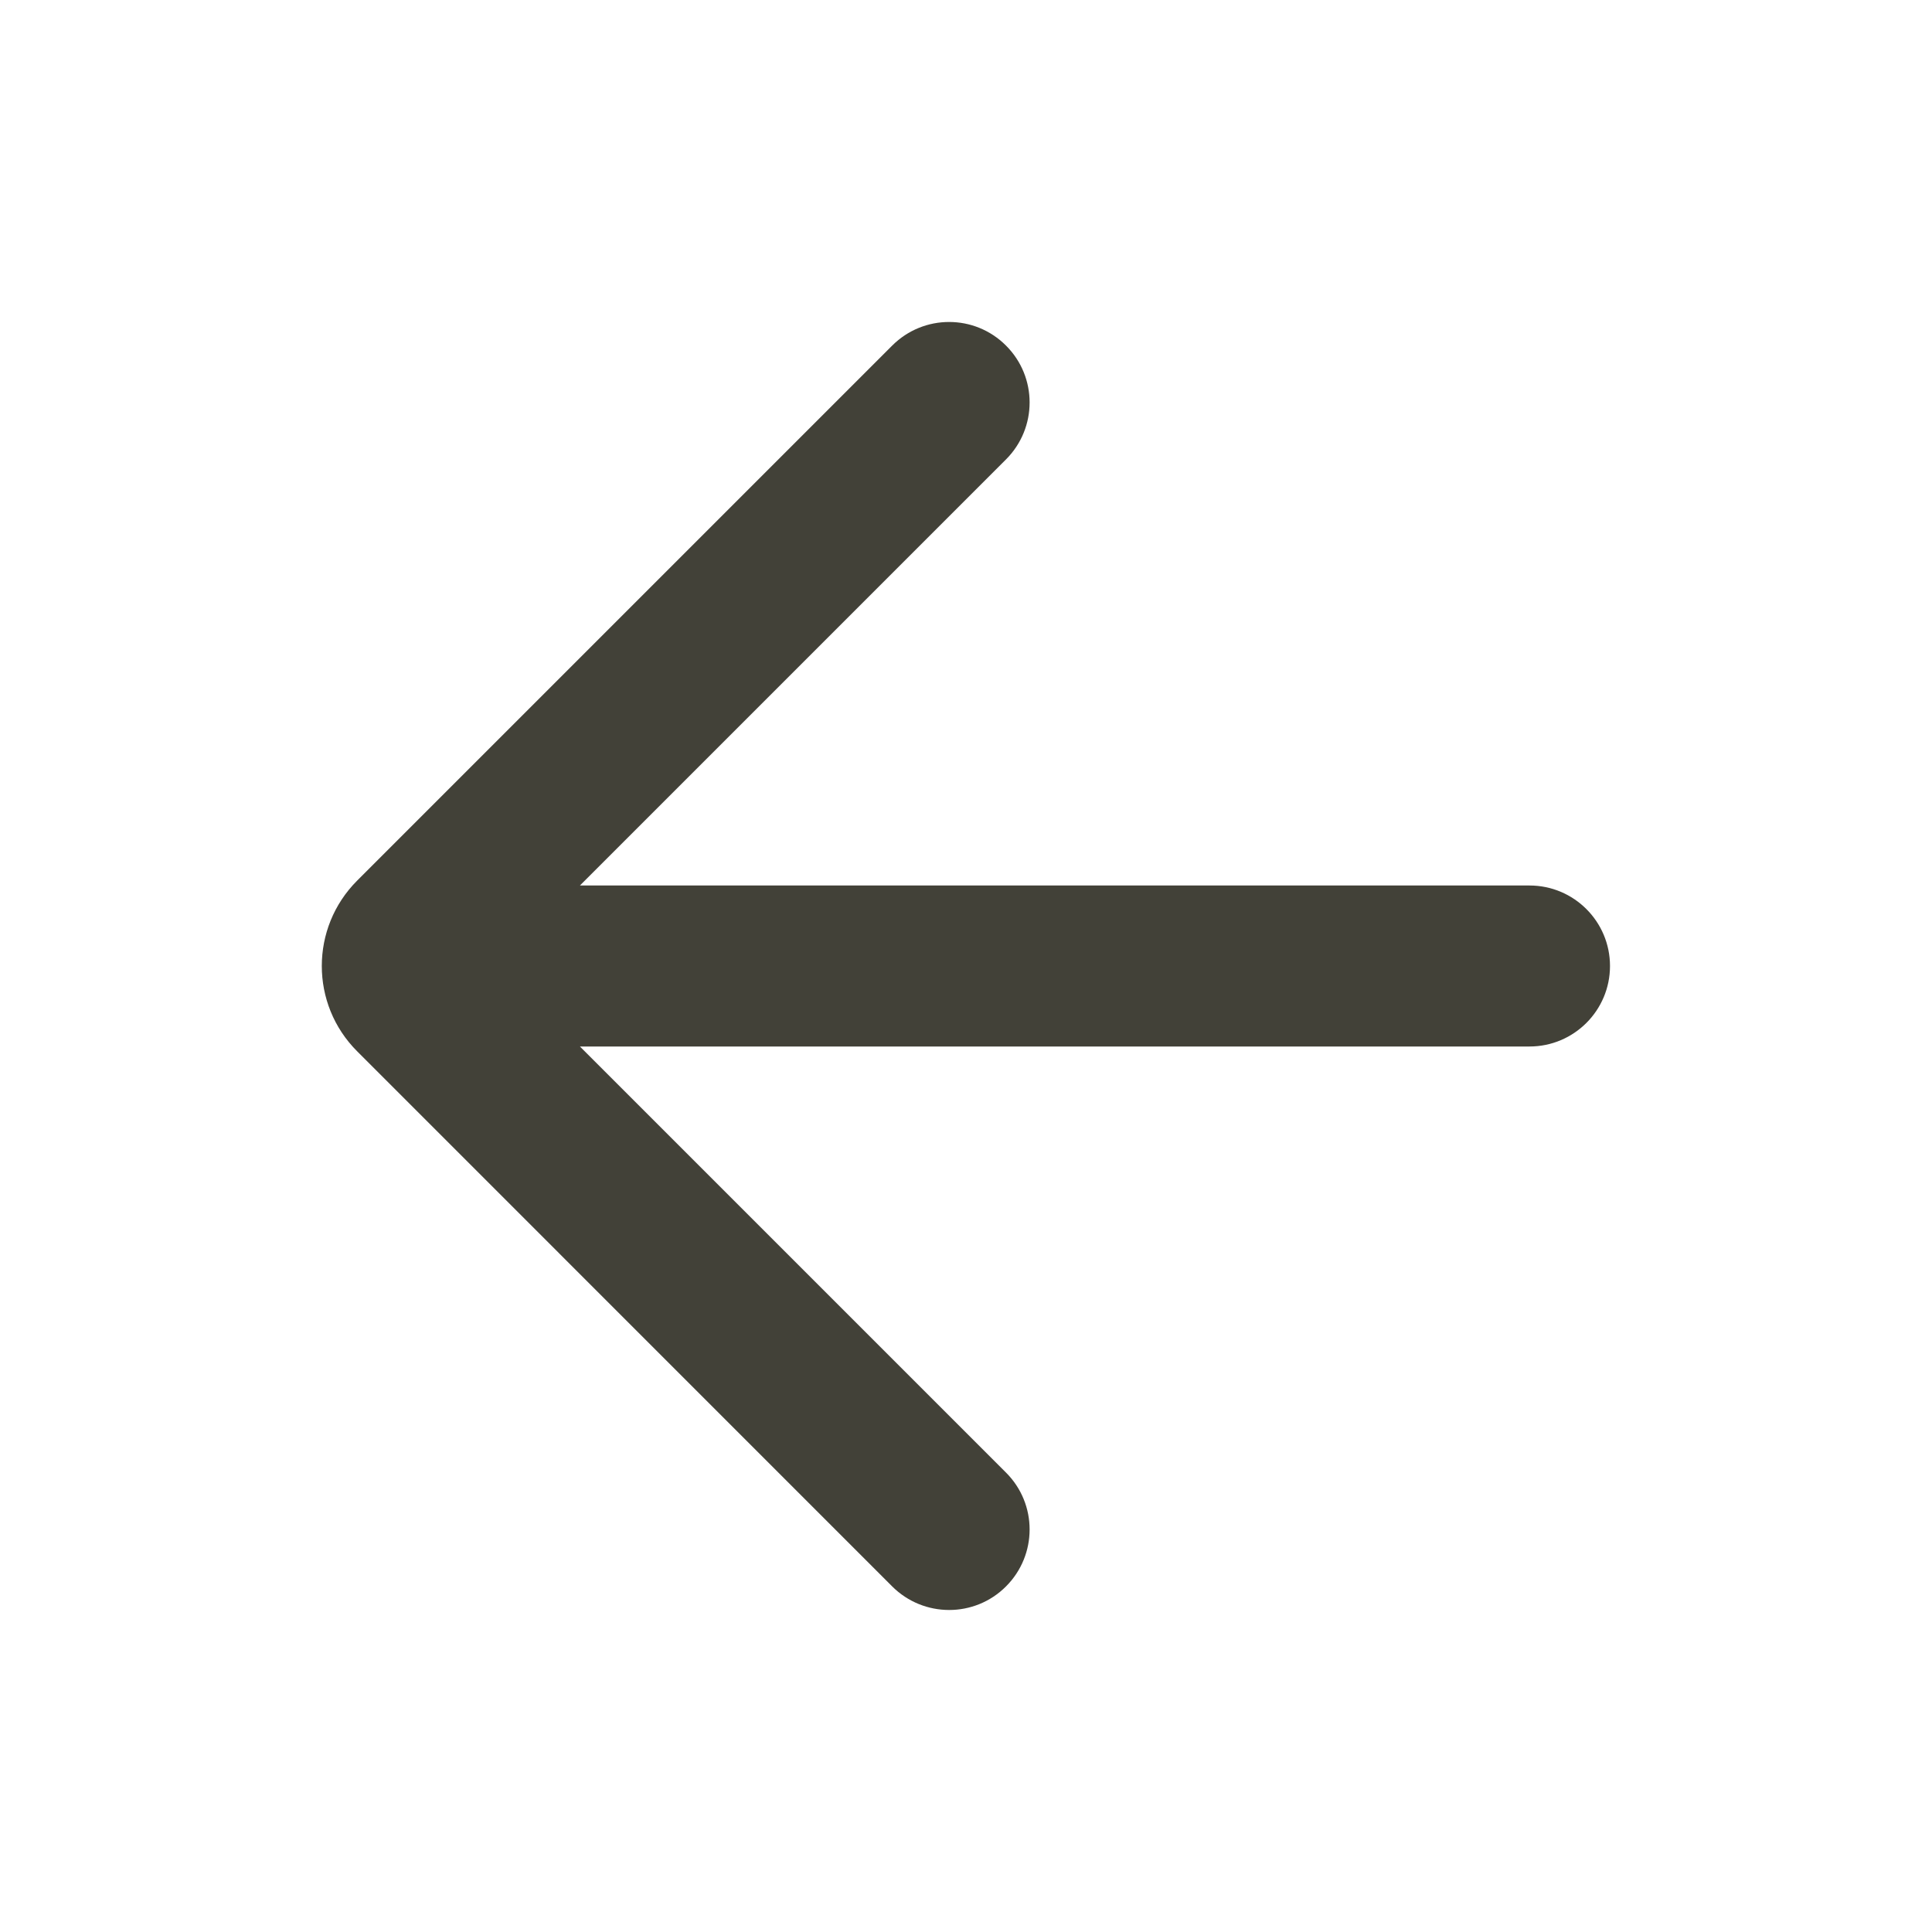
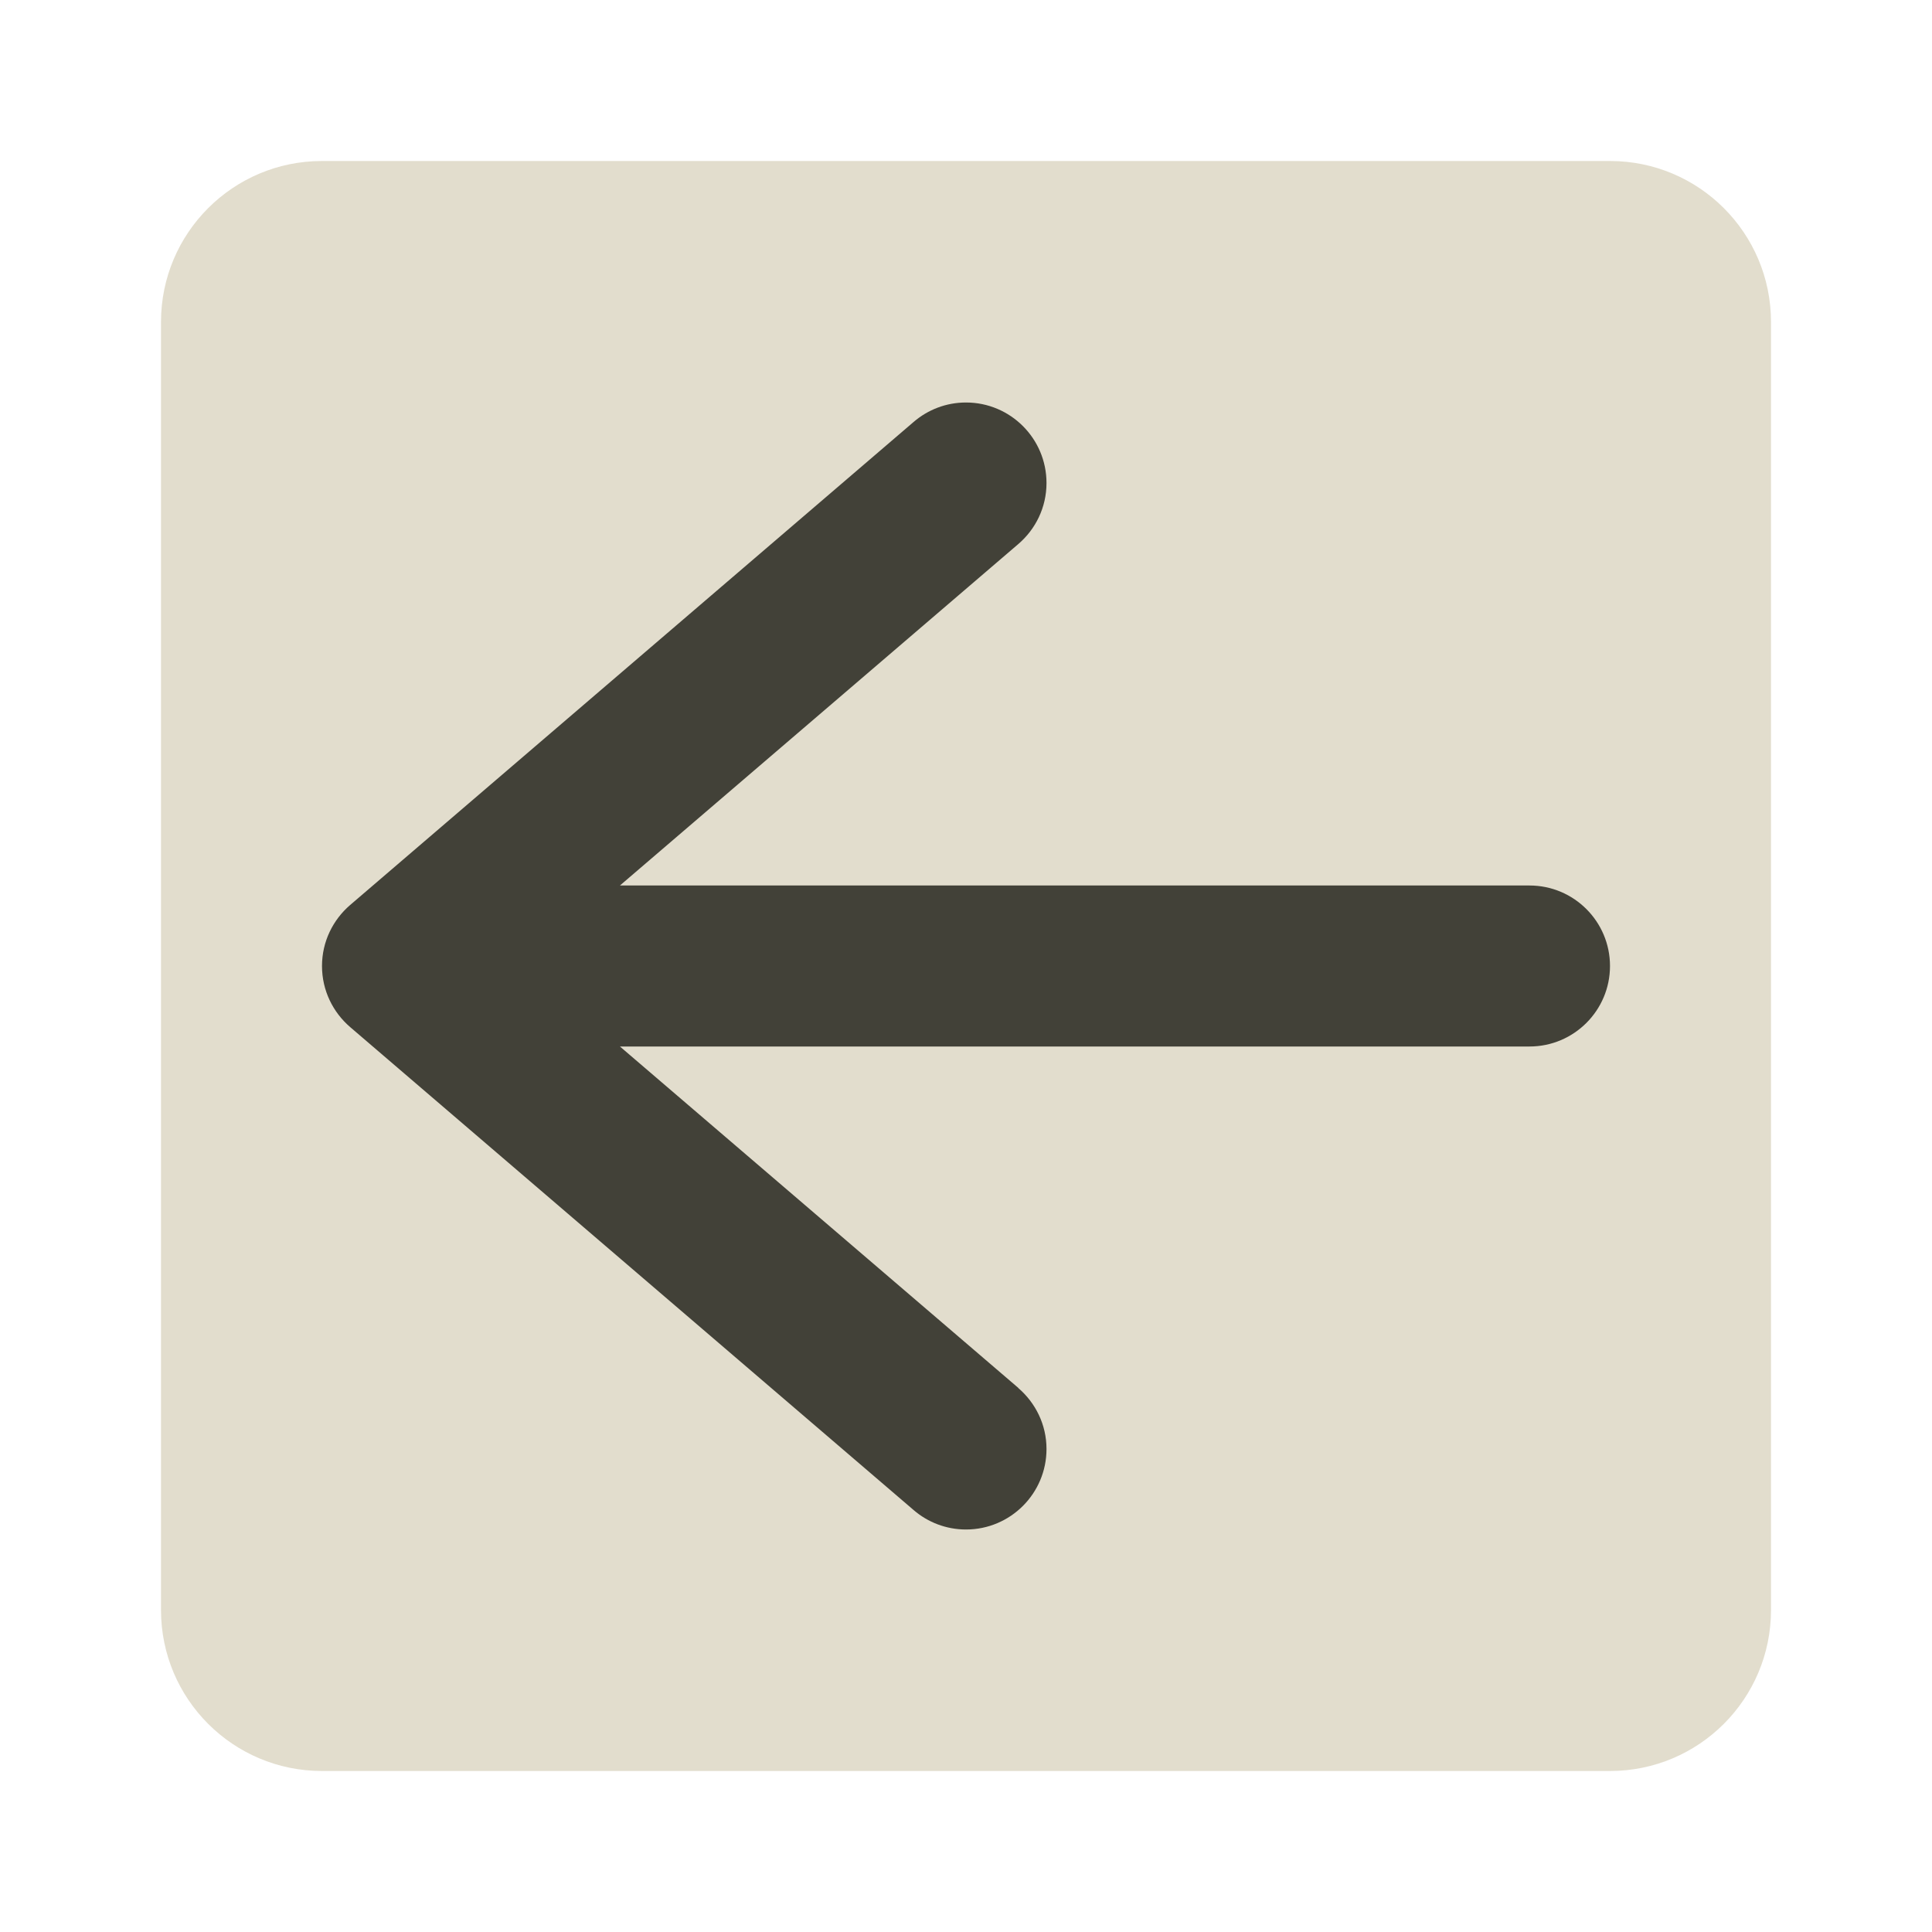
<svg xmlns="http://www.w3.org/2000/svg" width="24" height="24" viewBox="0 0 24 24" fill="none">
-   <path d="M4.437 13.06C3.851 12.475 3.851 11.525 4.437 10.939L11.083 4.293C11.474 3.902 12.107 3.902 12.497 4.293C12.888 4.683 12.888 5.316 12.497 5.707L7.204 11H19C19.552 11 20 11.448 20 12C20 12.552 19.552 13 19 13H7.204L12.497 18.293C12.888 18.683 12.888 19.316 12.497 19.707C12.107 20.098 11.474 20.097 11.083 19.707L4.437 13.06Z" fill="#424138" />
+   <path d="M2 4C2 2.895 2.895 2 4 2H20C21.105 2 22 2.895 22 4V20C22 21.105 21.105 22 20 22H4C2.895 22 2 21.105 2 20V4Z" fill="#E2DDCD" />
+   <path d="M4 12C4 11.697 4.136 11.426 4.35 11.242L11.35 5.241C11.525 5.091 11.751 5 12 5C12.552 5 13 5.448 13 6C13 6.304 12.864 6.575 12.649 6.759L7.701 11L19 11C19.552 11 20 11.448 20 12C20 12.552 19.552 13 19 13L7.701 13L12.65 17.241L12.649 17.242C12.863 17.426 13 17.696 13 18C13 18.552 12.552 19 12 19C11.752 19 11.524 18.909 11.35 18.759L4.35 12.759C4.136 12.575 4 12.304 4 12Z" fill="#424138" />
</svg>
